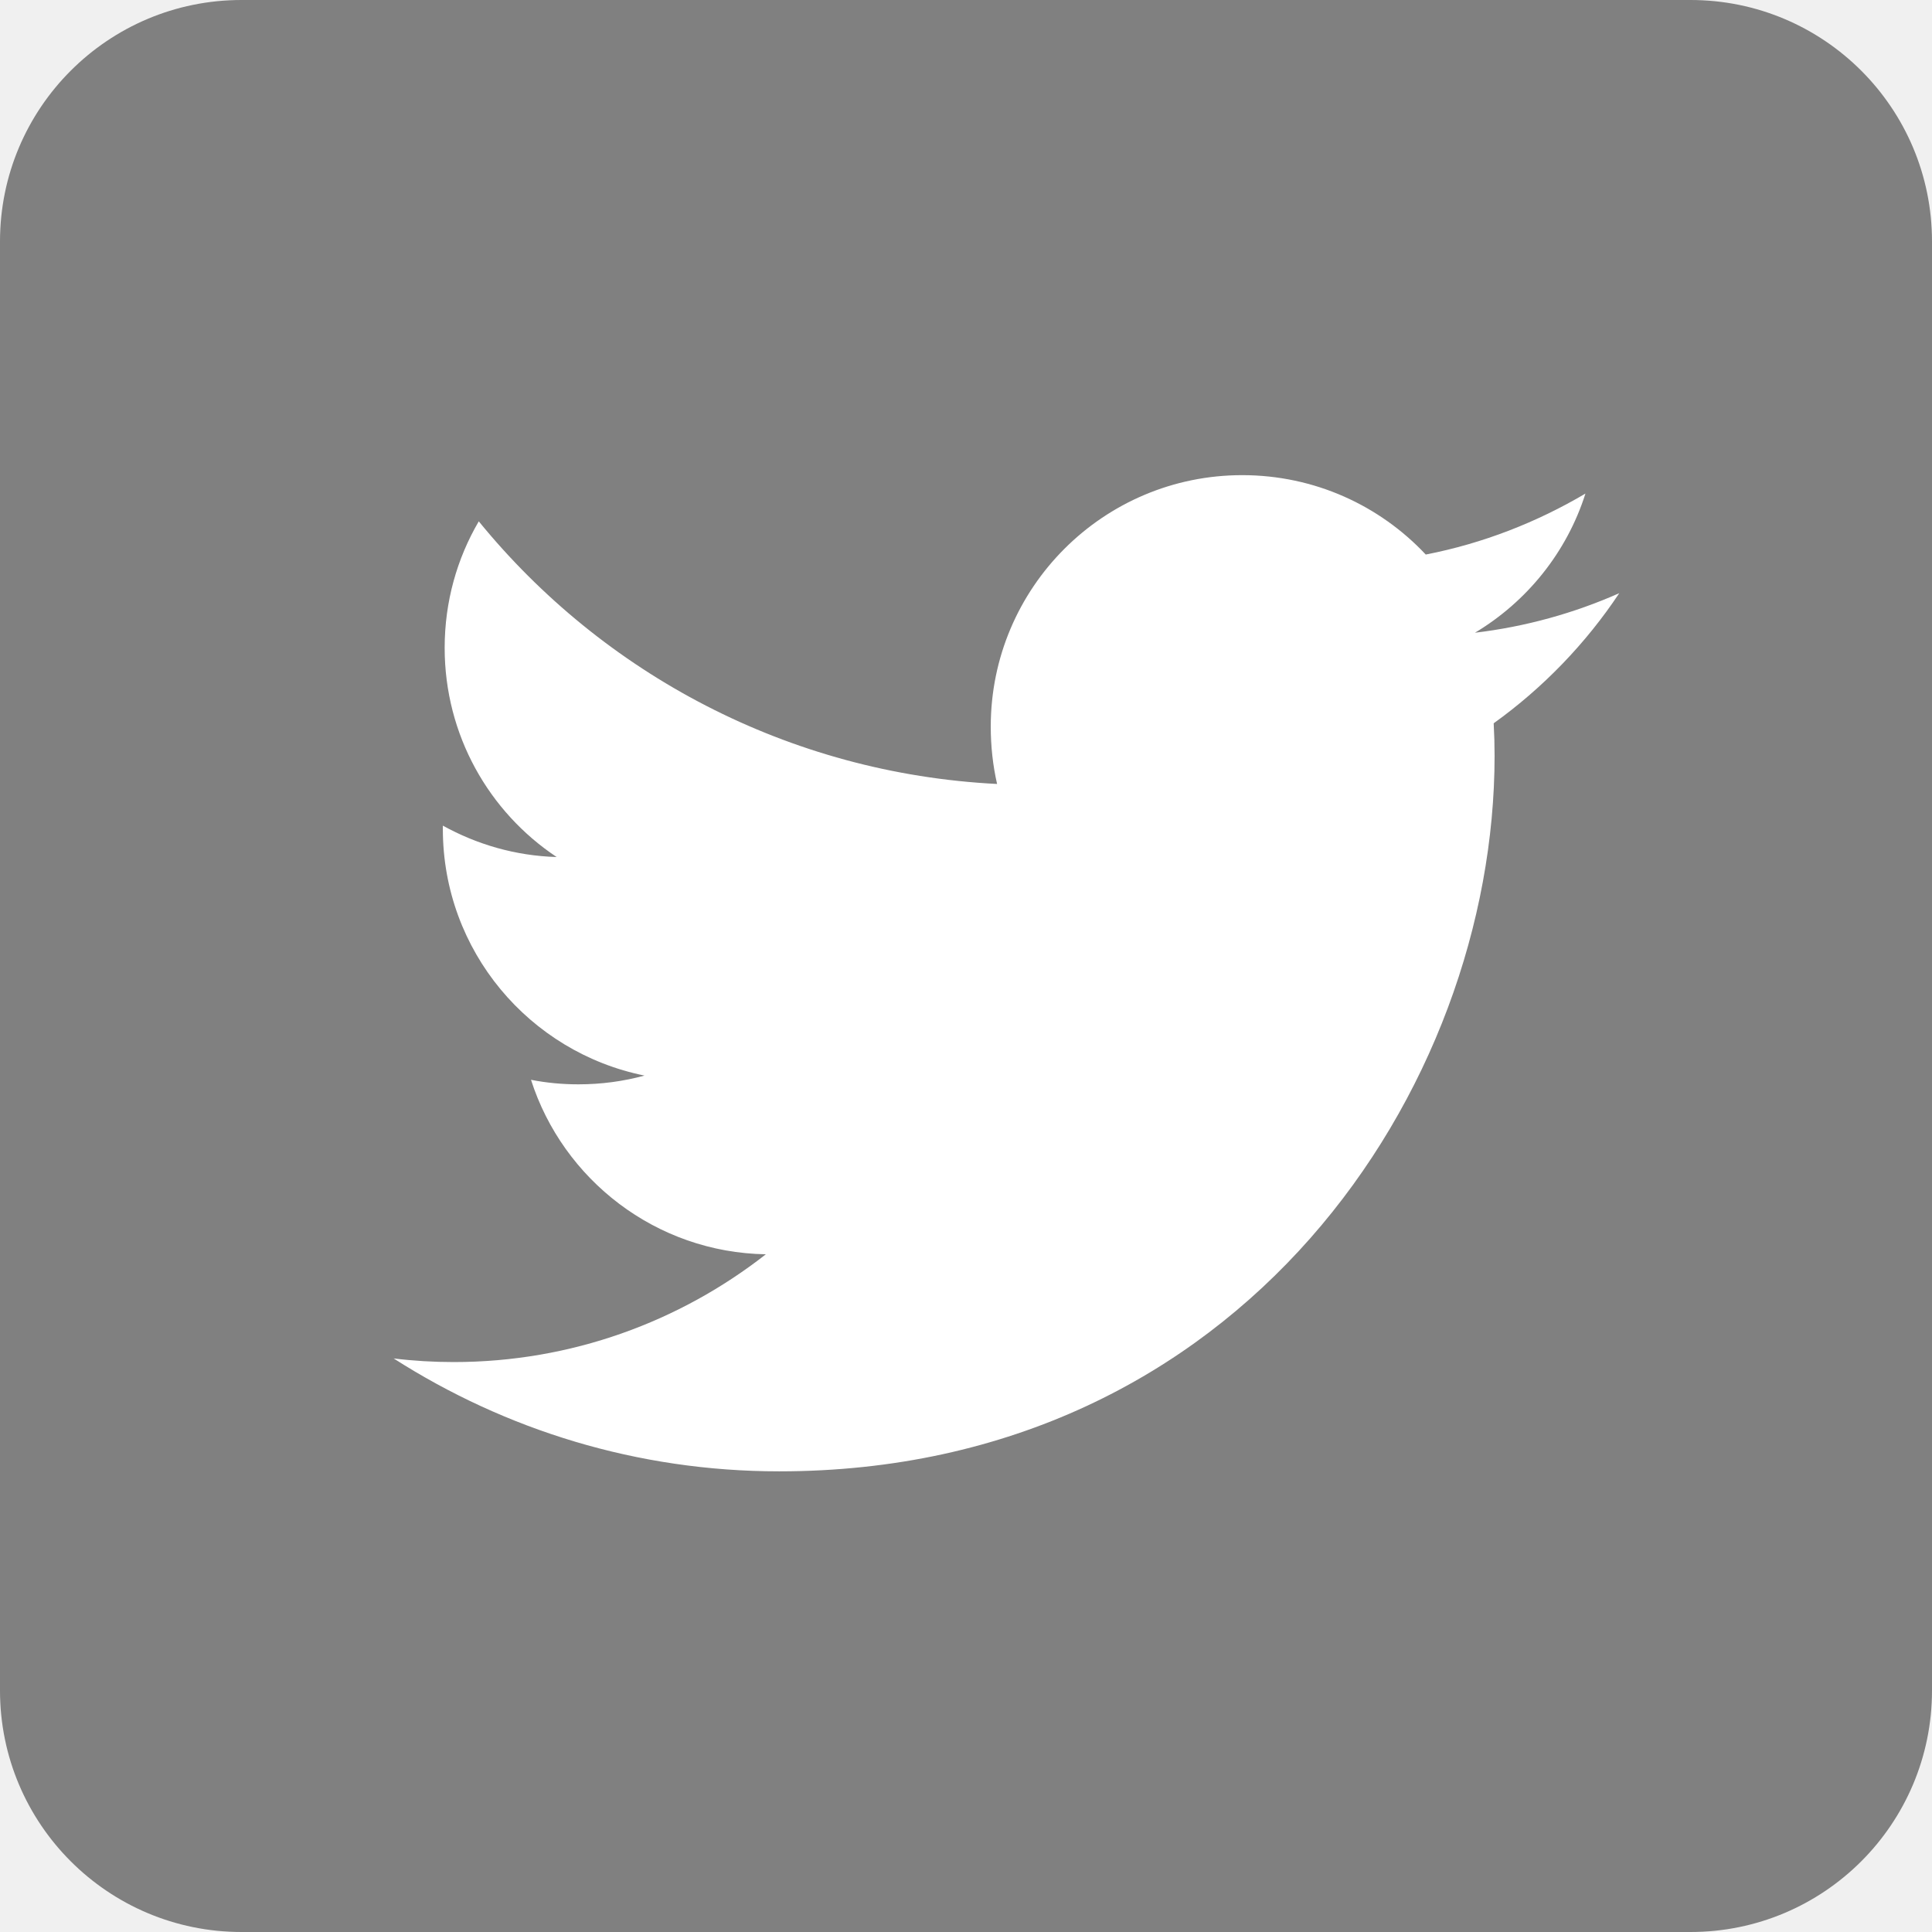
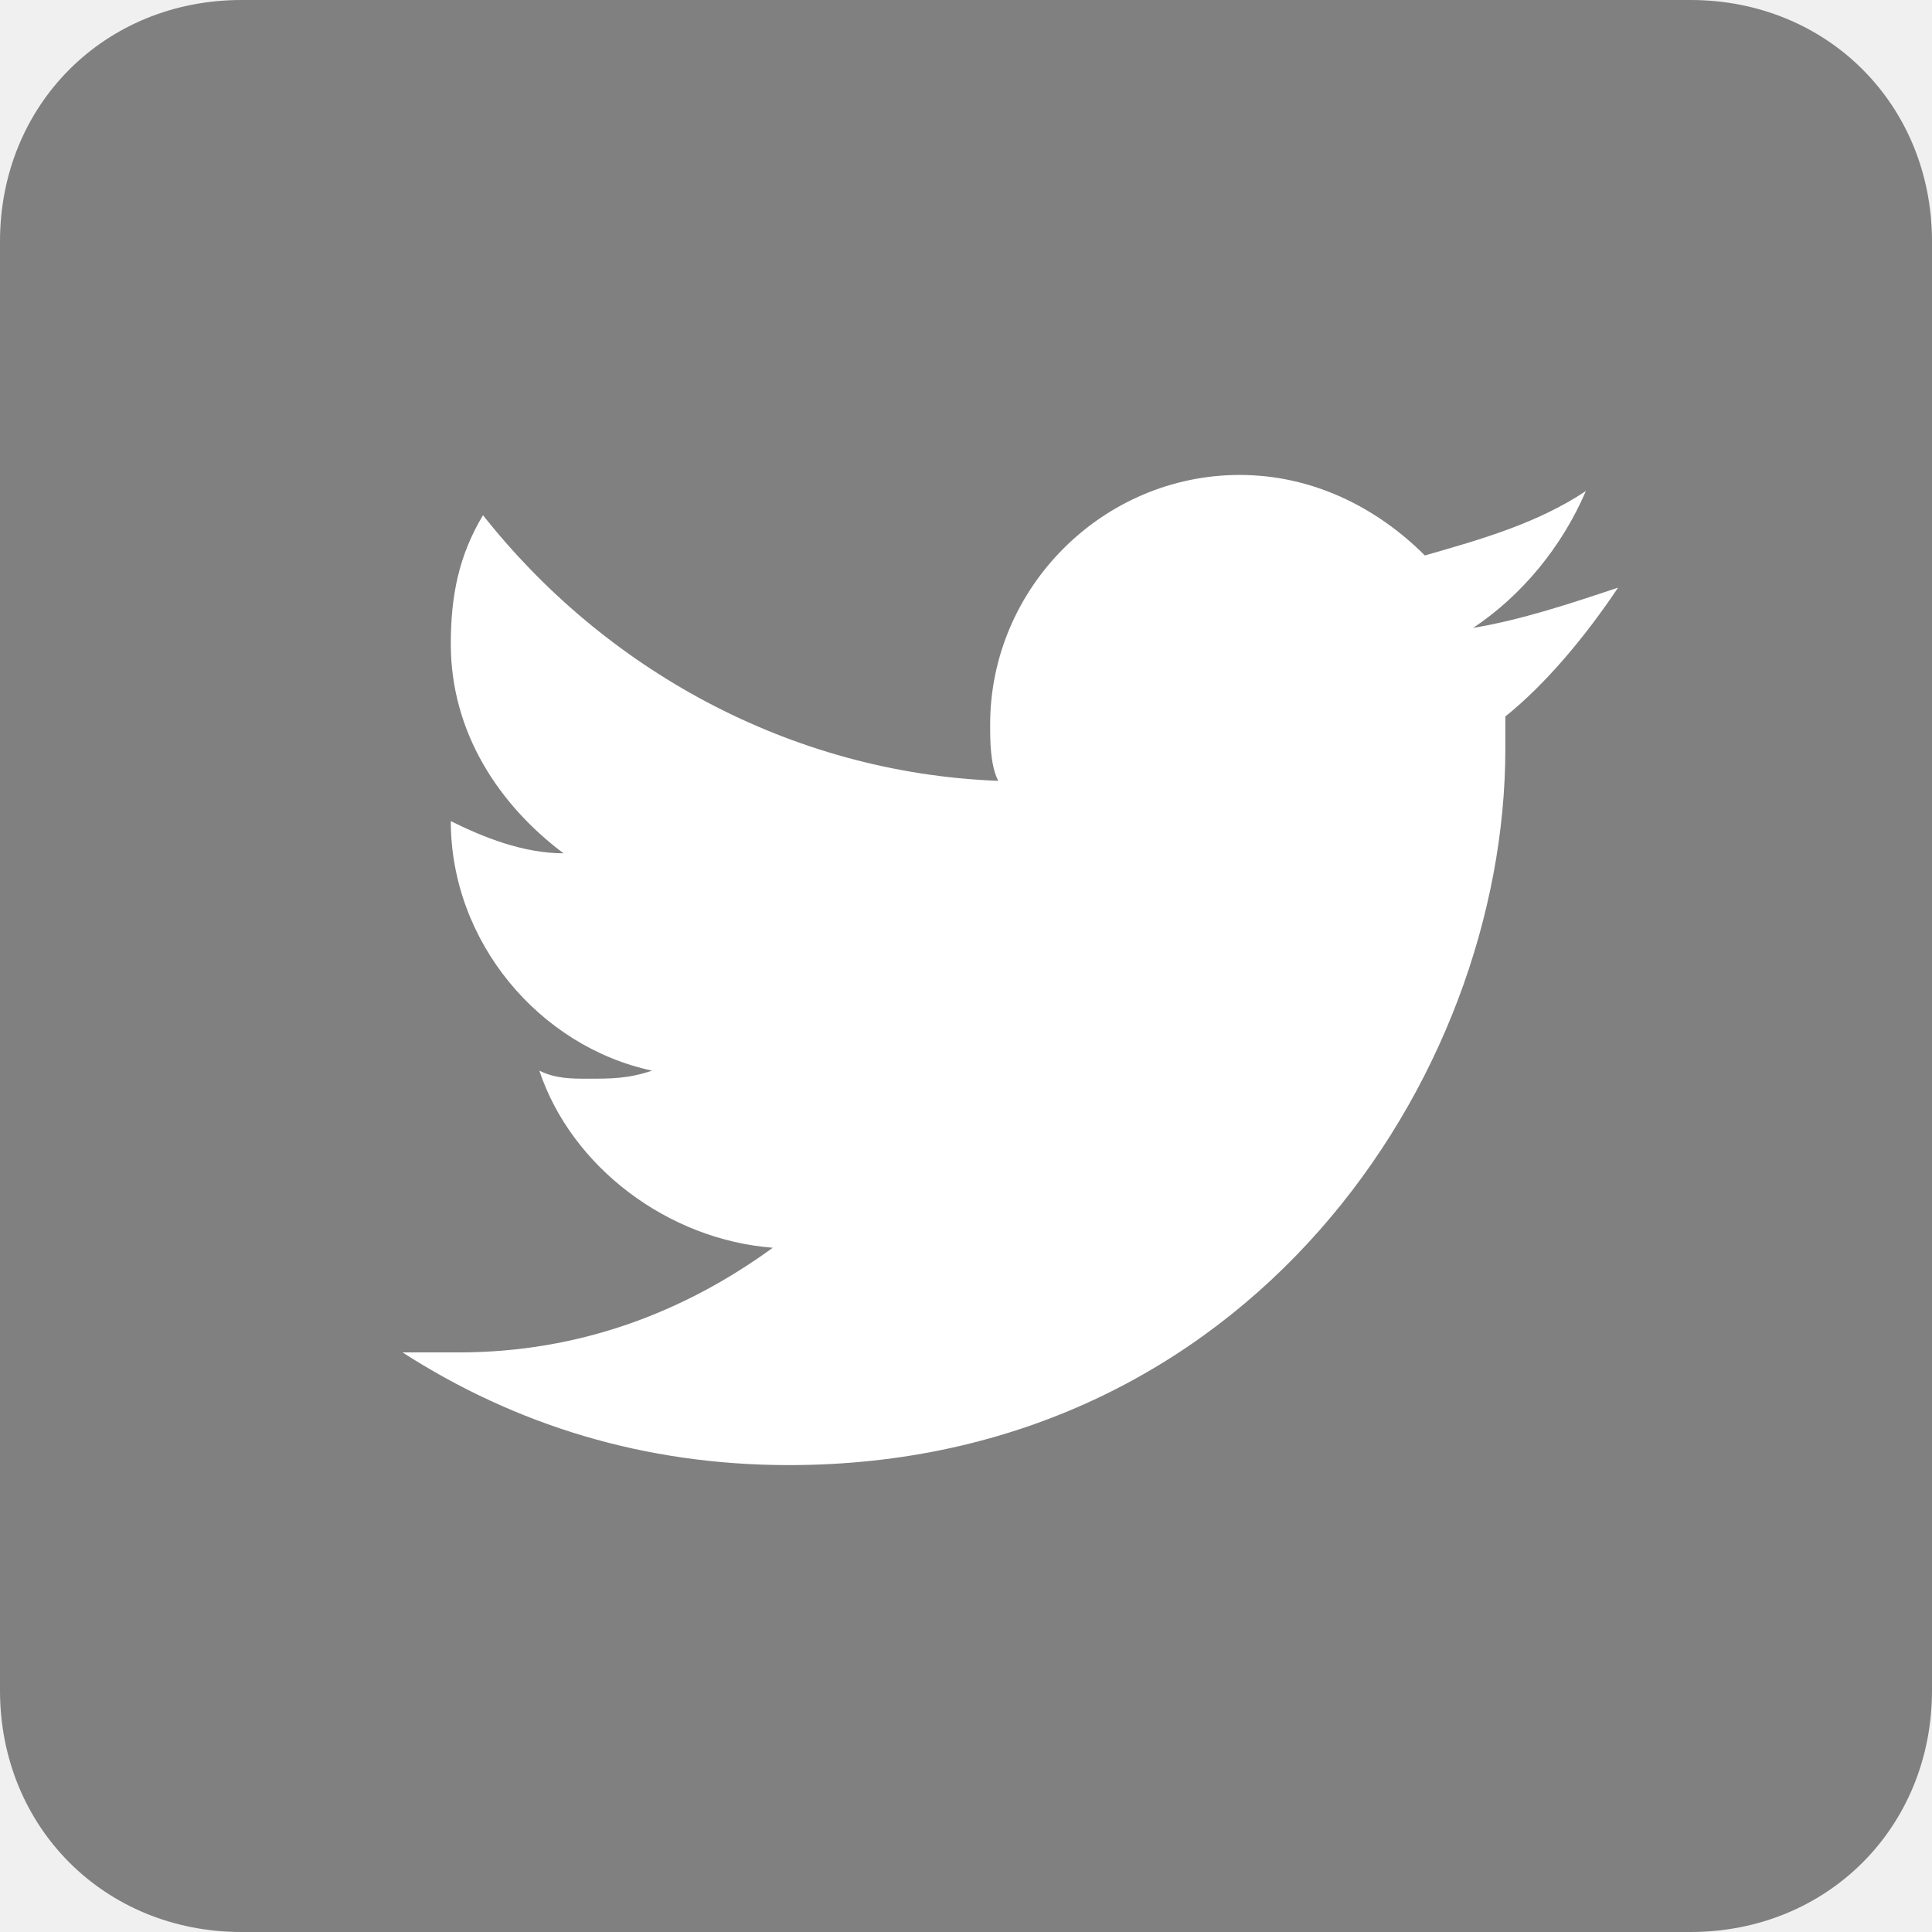
- <svg xmlns="http://www.w3.org/2000/svg" version="1.1" id="Icon" x="0px" y="0px" viewBox="25 0 640 640" enable-background="new 25 0 640 640" xml:space="preserve">
+ <svg xmlns="http://www.w3.org/2000/svg" class="webicon" role="img" aria-label="Twitter" version="1.1" id="Icon" x="0px" y="0px" viewBox="333 616 24 24" enable-background="new 333 616 24 24" xml:space="preserve">
  <g>
-     <path fill="#808080" d="M665,560c0,44.2-35.8,80-80,80H105c-44.2,0-80-35.8-80-80V80c0-44.2,35.8-80,80-80h480   c44.2,0,80,35.8,80,80V560z" />
-     <path fill="#FFFFFF" d="M561.4,196.5c-14.9,6.6-31,11.1-47.8,13.1c17.2-10.3,30.4-26.6,36.6-46.1c-16.1,9.5-33.9,16.5-52.9,20.2   c-15.2-16.2-36.8-26.3-60.8-26.3c-46,0-83.3,37.3-83.3,83.3c0,6.5,0.7,12.9,2.1,19c-69.2-3.5-130.6-36.6-171.7-87   c-7.2,12.3-11.3,26.6-11.3,41.9c0,28.9,14.7,54.4,37.1,69.3c-13.7-0.4-26.5-4.2-37.7-10.4c0,0.3,0,0.7,0,1.1   c0,40.4,28.7,74,66.8,81.7c-7,1.9-14.3,2.9-21.9,2.9c-5.4,0-10.6-0.5-15.7-1.5c10.6,33.1,41.4,57.2,77.8,57.8   c-28.5,22.3-64.4,35.7-103.4,35.7c-6.7,0-13.4-0.4-19.9-1.2c36.9,23.6,80.6,37.4,127.7,37.4c153.2,0,237-126.9,237-237   c0-3.6-0.1-7.2-0.3-10.8C536.1,227.9,550.3,213.2,561.4,196.5z" />
+     <path class="webicon__backgrnd" fill="#808080" d="M357,637c0,1.7-1.3,3-3,3h-18c-1.7,0-3-1.3-3-3v-18c0-1.7,1.3-3,3-3h18c1.7,0,3,1.3,3,3V637z" />
+     <path fill="#FFFFFF" d="M353.1,623.3c-0.6,0.2-1.2,0.4-1.8,0.5c0.6-0.4,1.1-1,1.4-1.7c-0.6,0.4-1.3,0.6-2,0.8c-0.6-0.6-1.4-1-2.3-1   c-1.7,0-3.1,1.4-3.1,3.1c0,0.2,0,0.5,0.1,0.7c-2.6-0.1-4.9-1.4-6.4-3.3c-0.3,0.5-0.4,1-0.4,1.6c0,1.1,0.6,2,1.4,2.6   c-0.5,0-1-0.2-1.4-0.4c0,0,0,0,0,0c0,1.5,1.1,2.8,2.5,3.1c-0.3,0.1-0.5,0.1-0.8,0.1c-0.2,0-0.4,0-0.6-0.1c0.4,1.2,1.6,2.1,2.9,2.2   c-1.1,0.8-2.4,1.3-3.9,1.3c-0.3,0-0.5,0-0.7,0c1.4,0.9,3,1.4,4.8,1.4c5.7,0,8.9-4.8,8.9-8.9c0-0.1,0-0.3,0-0.4   C352.2,624.5,352.7,623.9,353.1,623.3z" />
  </g>
</svg>
